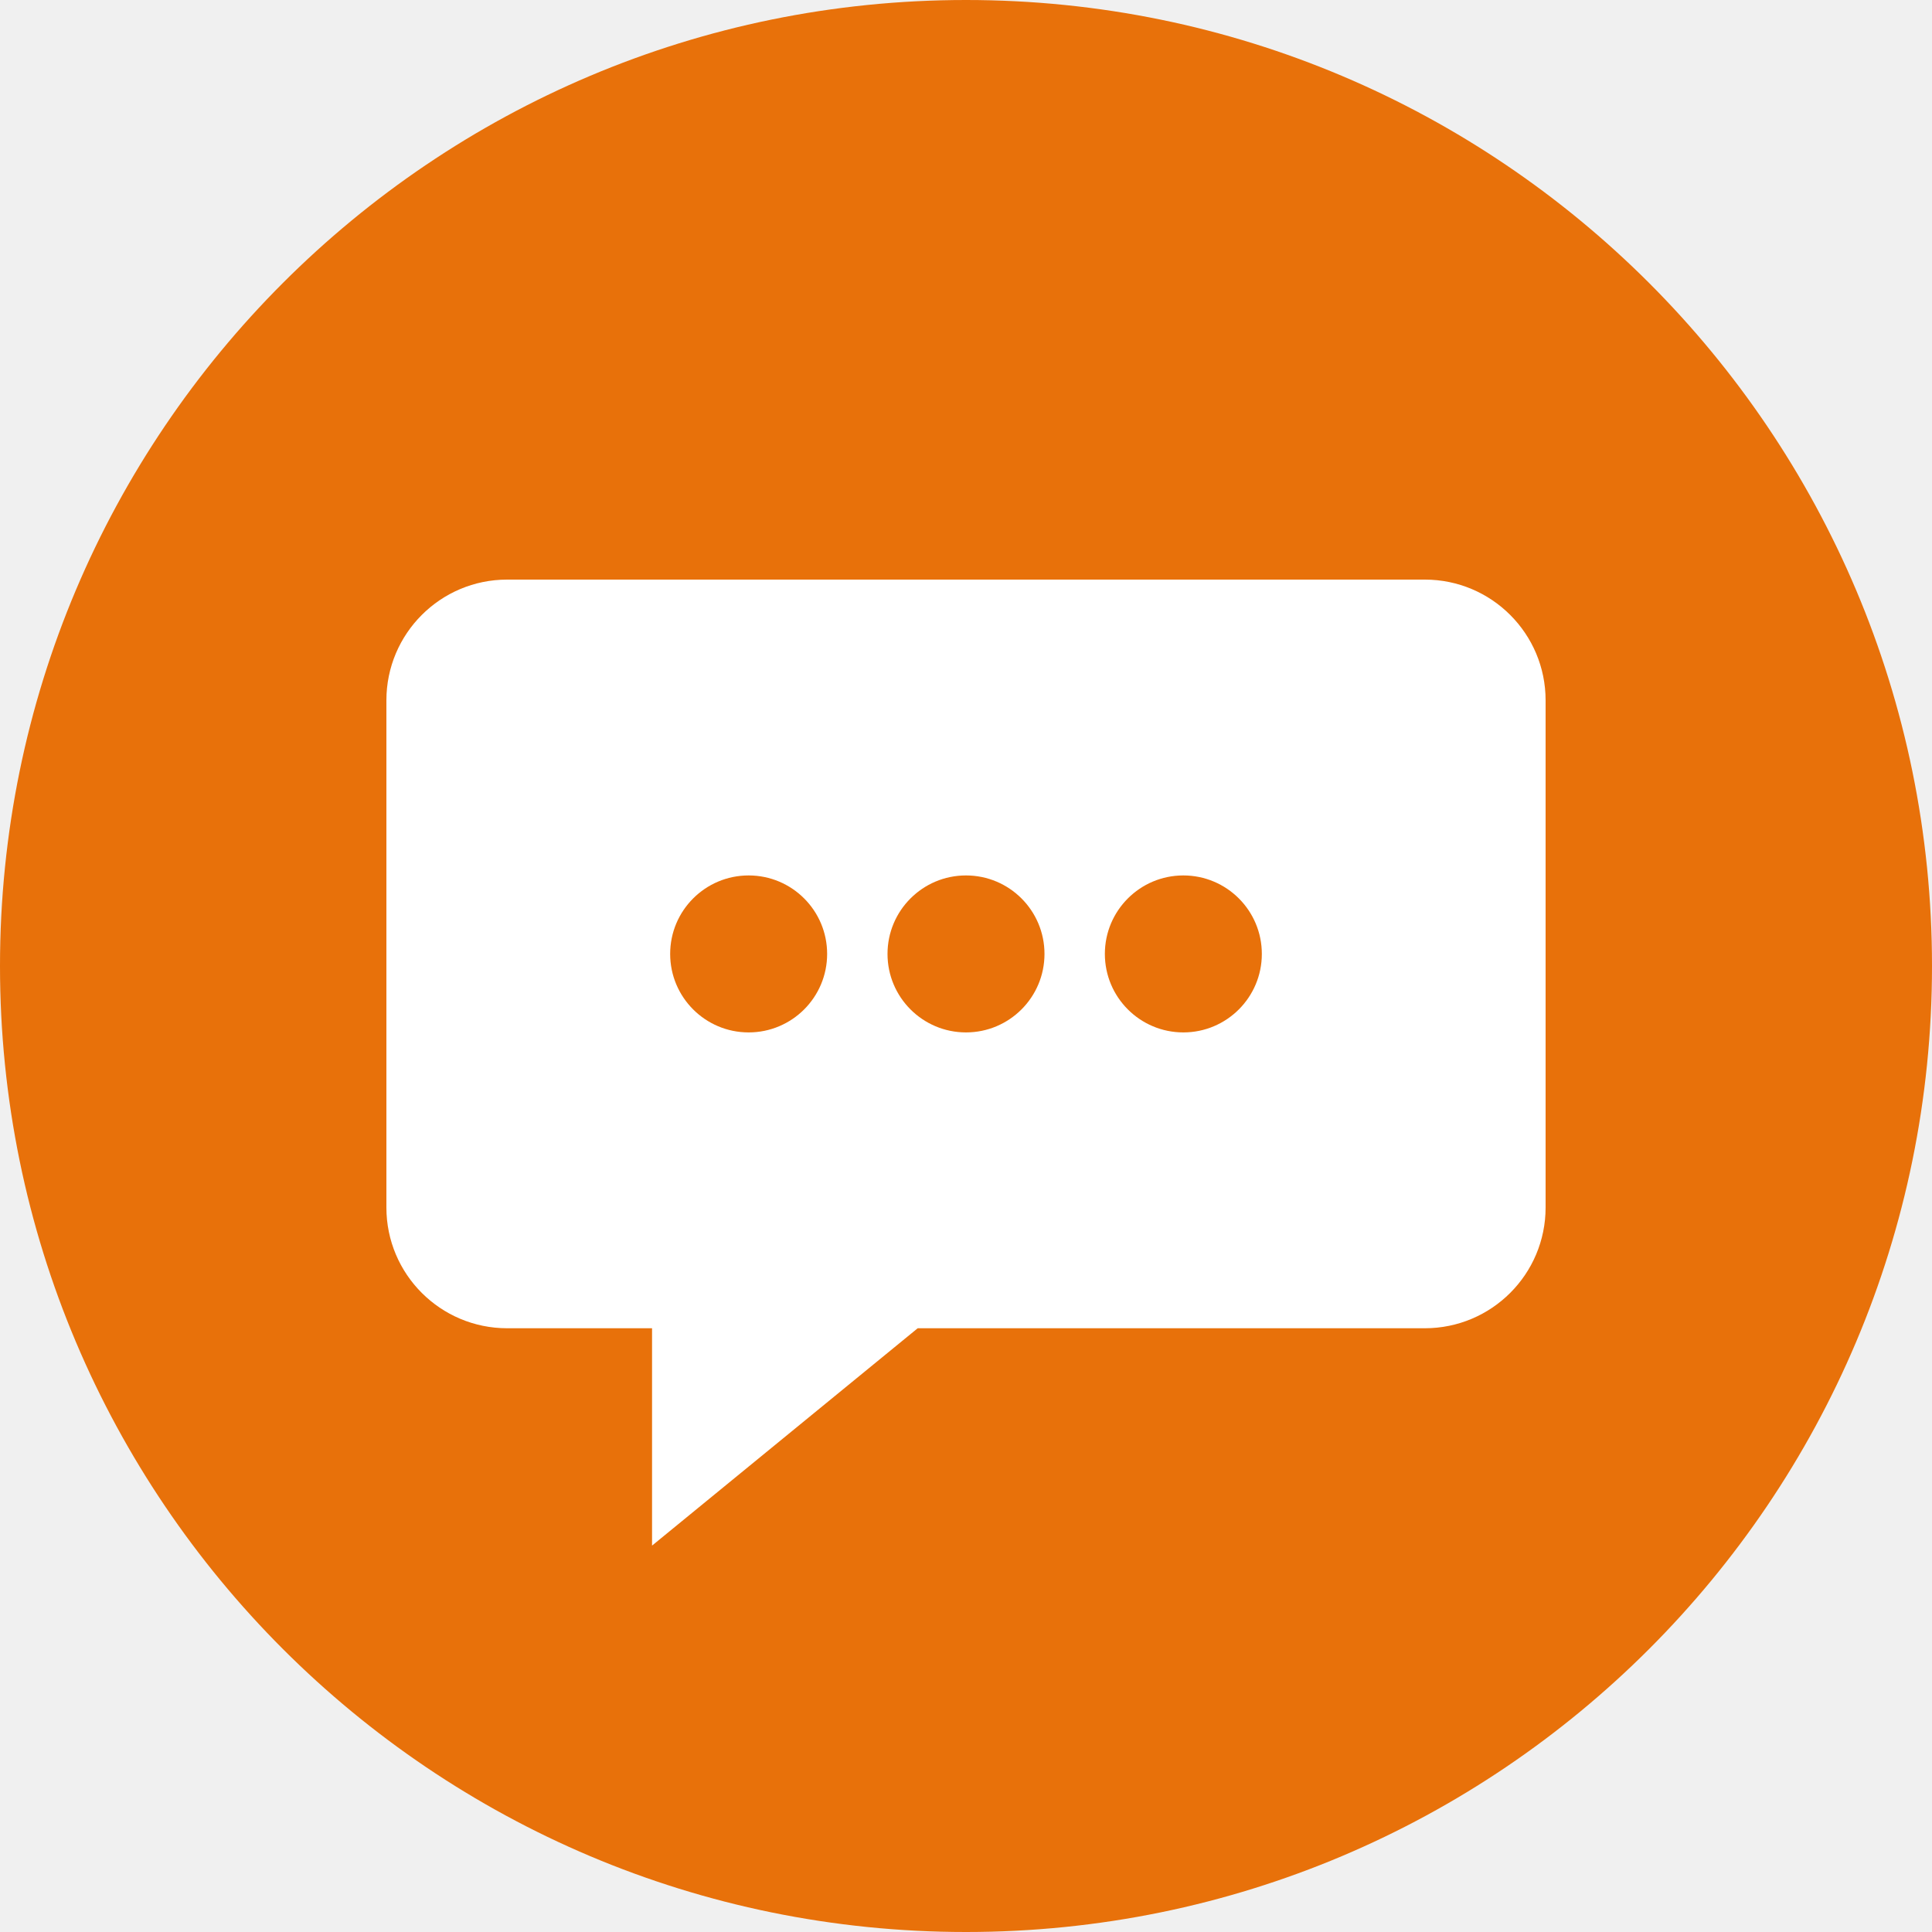
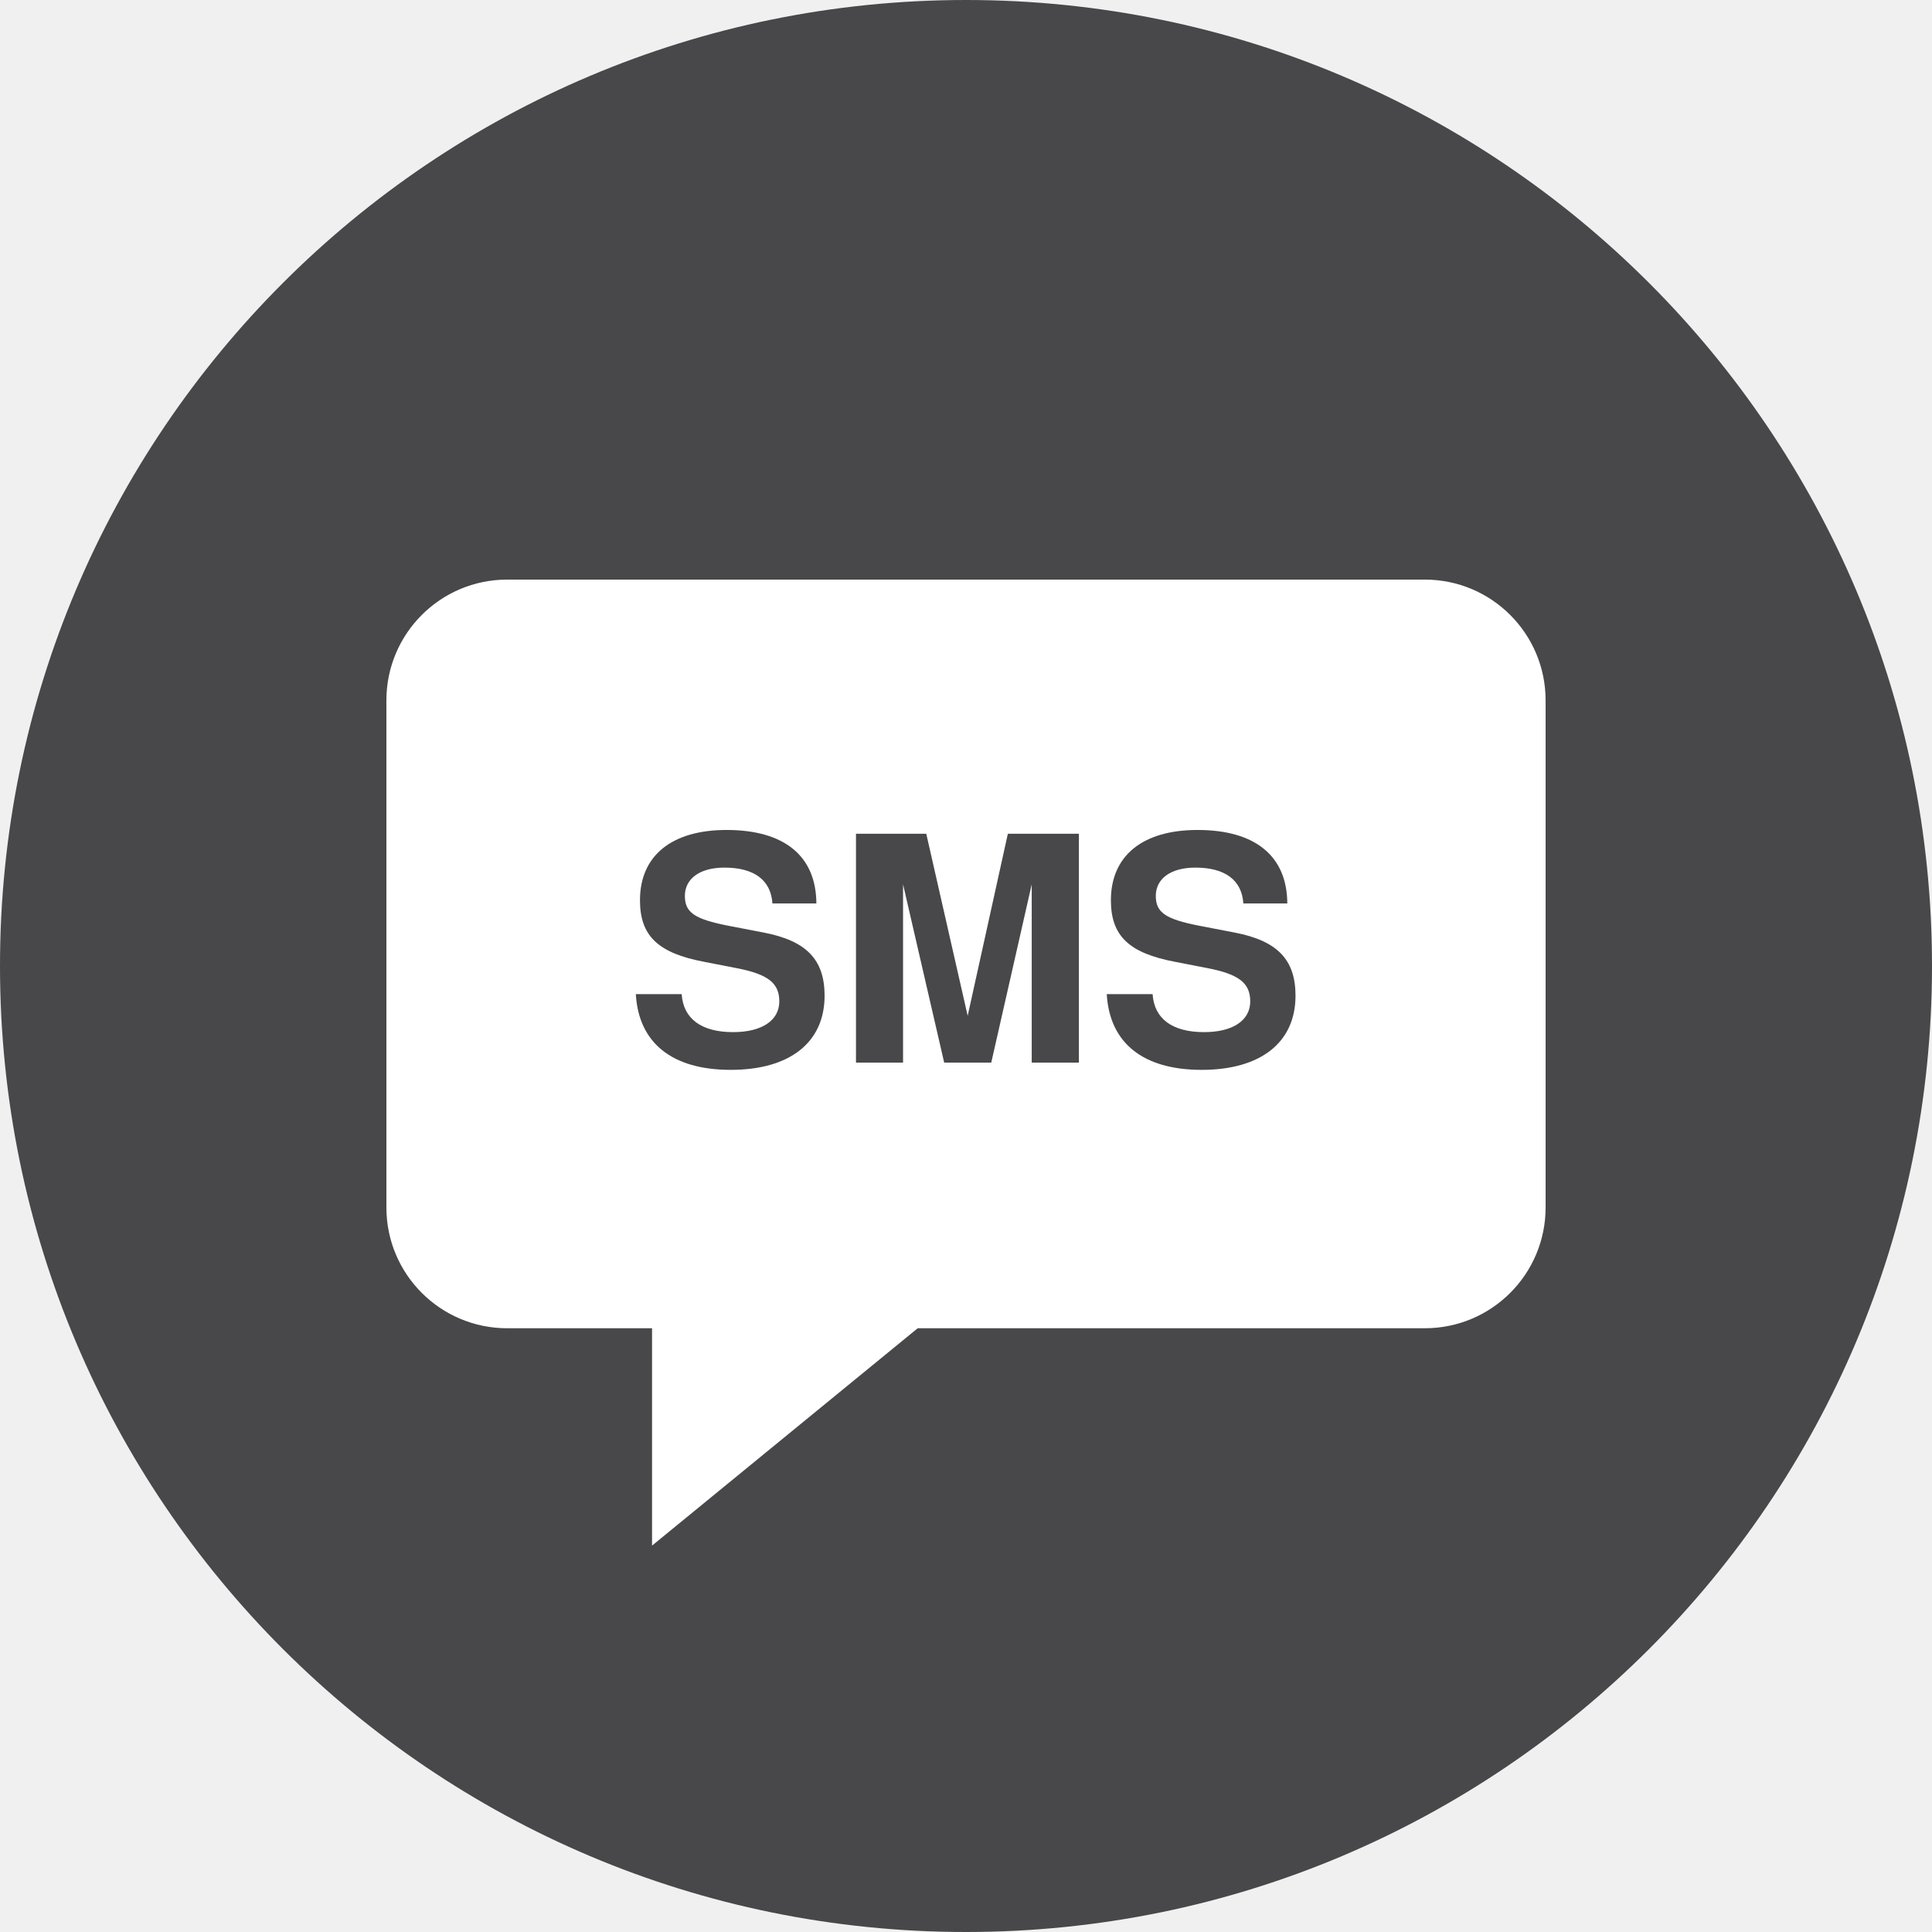
<svg xmlns="http://www.w3.org/2000/svg" viewBox="0 0 320 320">
-   <circle cx="160" cy="160" r="160" fill="#E8710A" />
+   <circle cx="160" cy="160" r="160" fill="#48484A" />
  <path d="M84 96 h152 a20 20 0 0 1 20 20 v84 a20 20 0 0 1 -20 20 h-84 l-44 36 v-36 h-24 a20 20 0 0 1 -20 -20 v-84 a20 20 0 0 1 20 -20 z" fill="#fff" />
-   <circle cx="124" cy="158" r="13" fill="#E8710A" />
-   <circle cx="160" cy="158" r="13" fill="#E8710A" />
-   <circle cx="196" cy="158" r="13" fill="#E8710A" />
+   <text x="160" y="176" text-anchor="middle" font-family="Helvetica, Arial, sans-serif" font-weight="700" font-size="52" fill="#48484A">SMS</text>
</svg>
